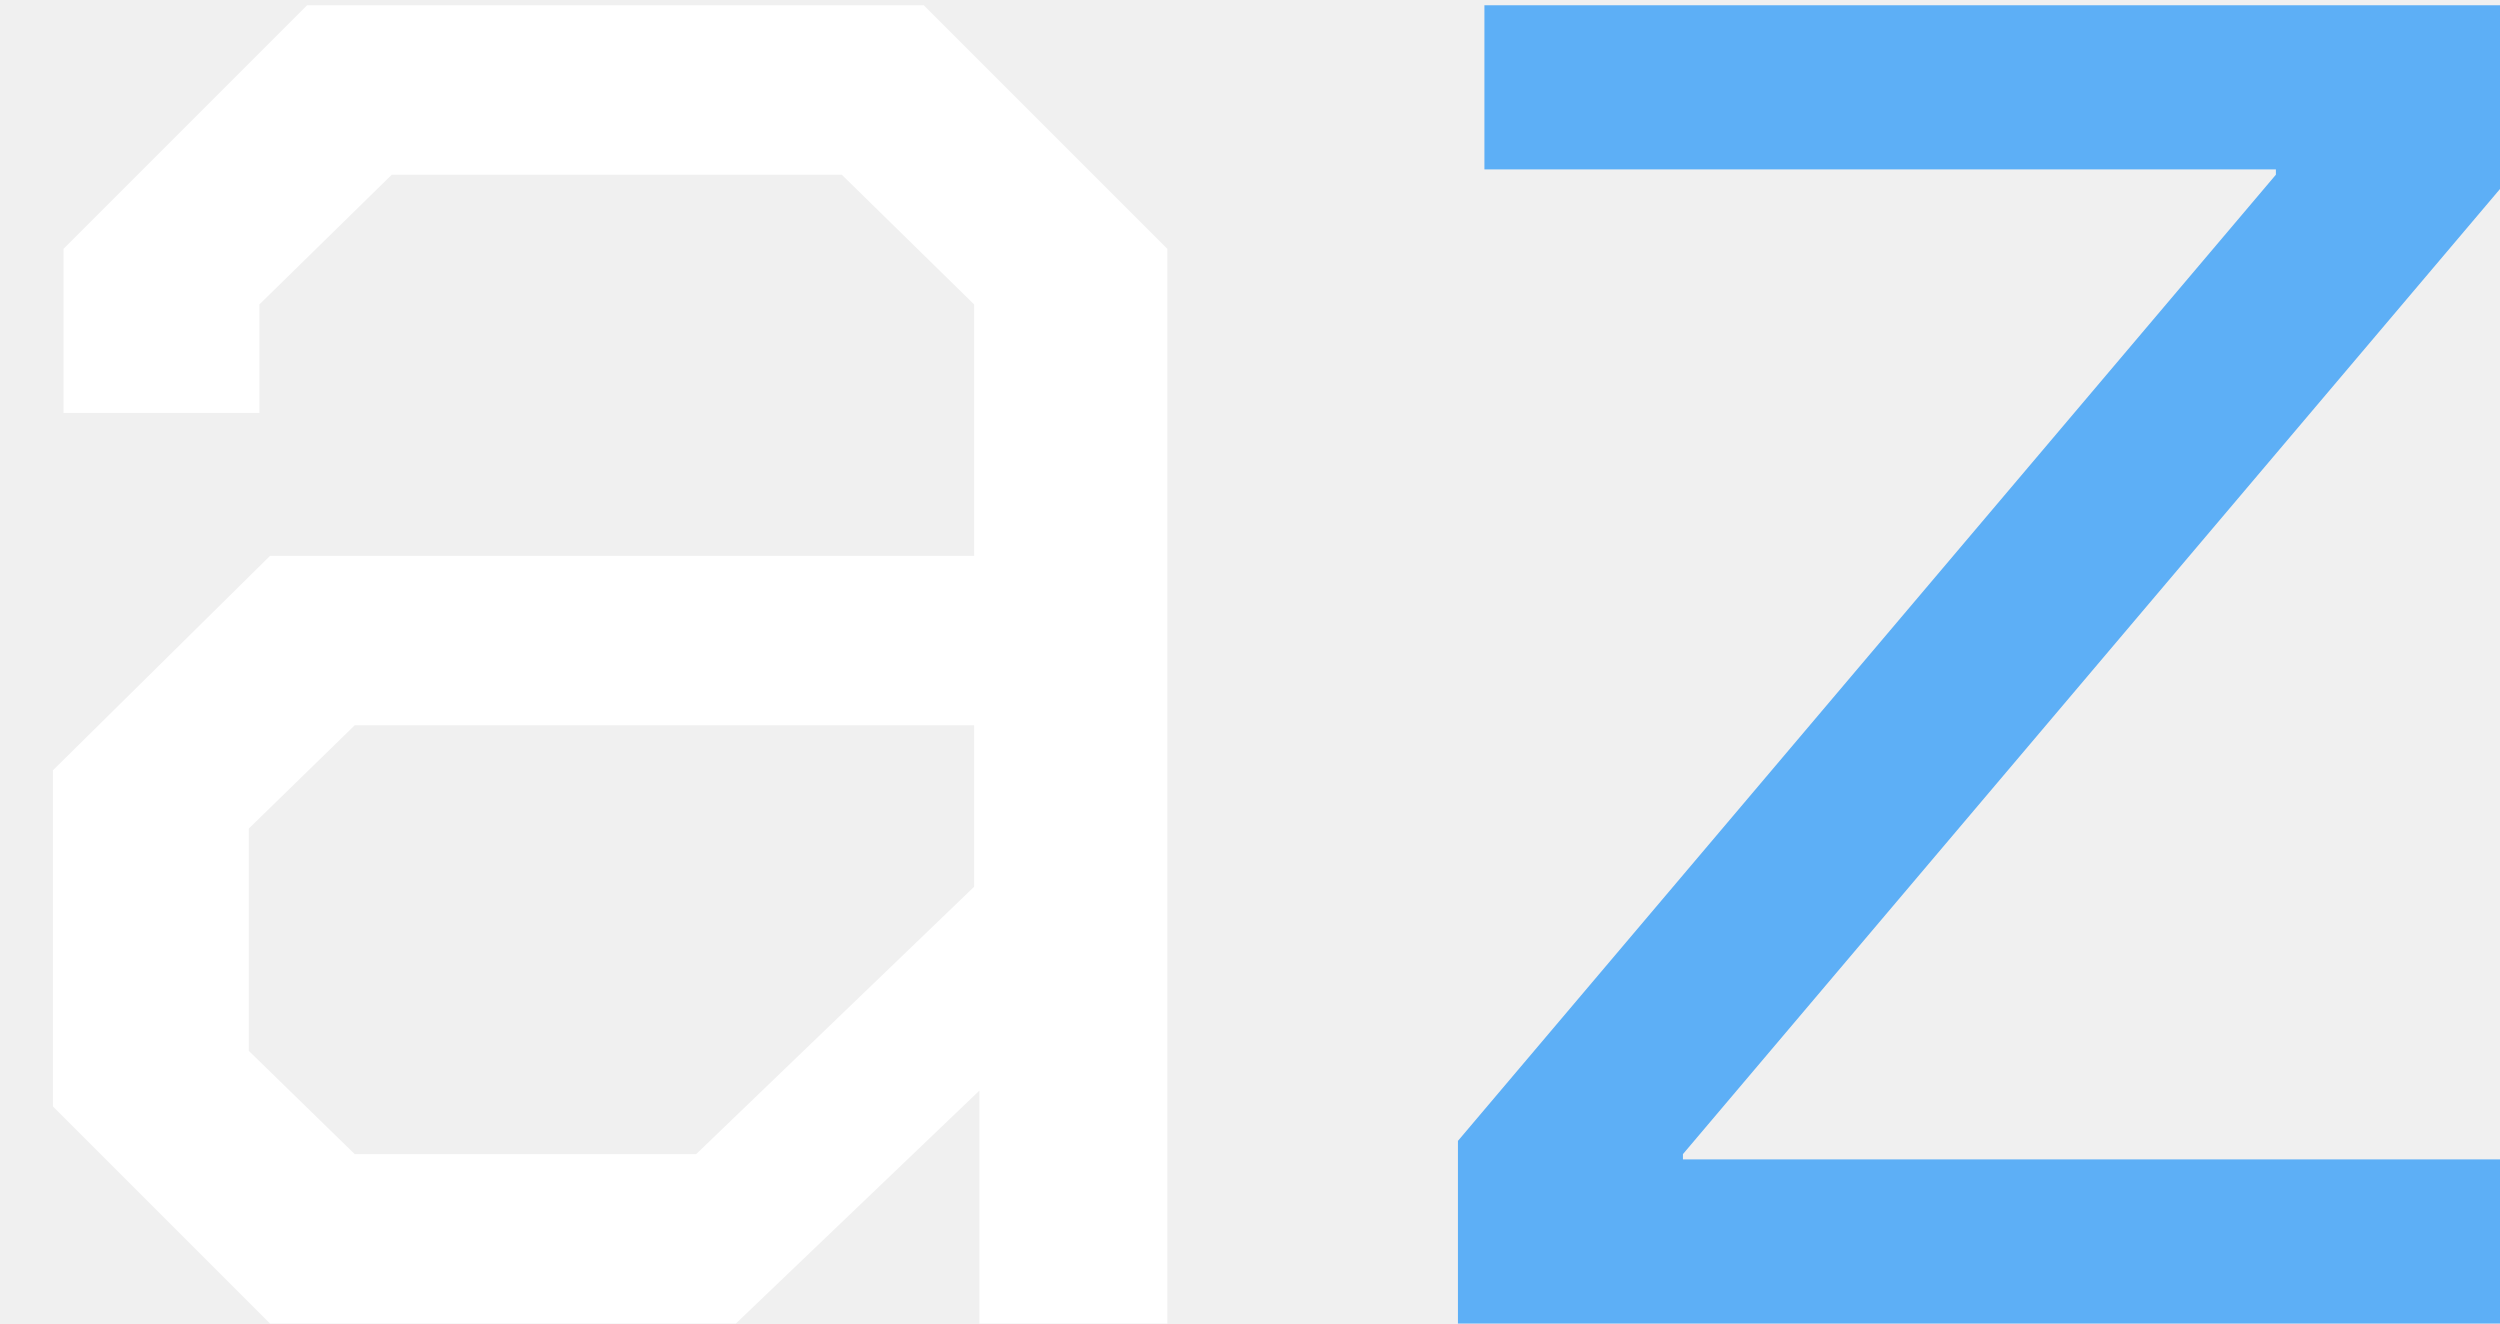
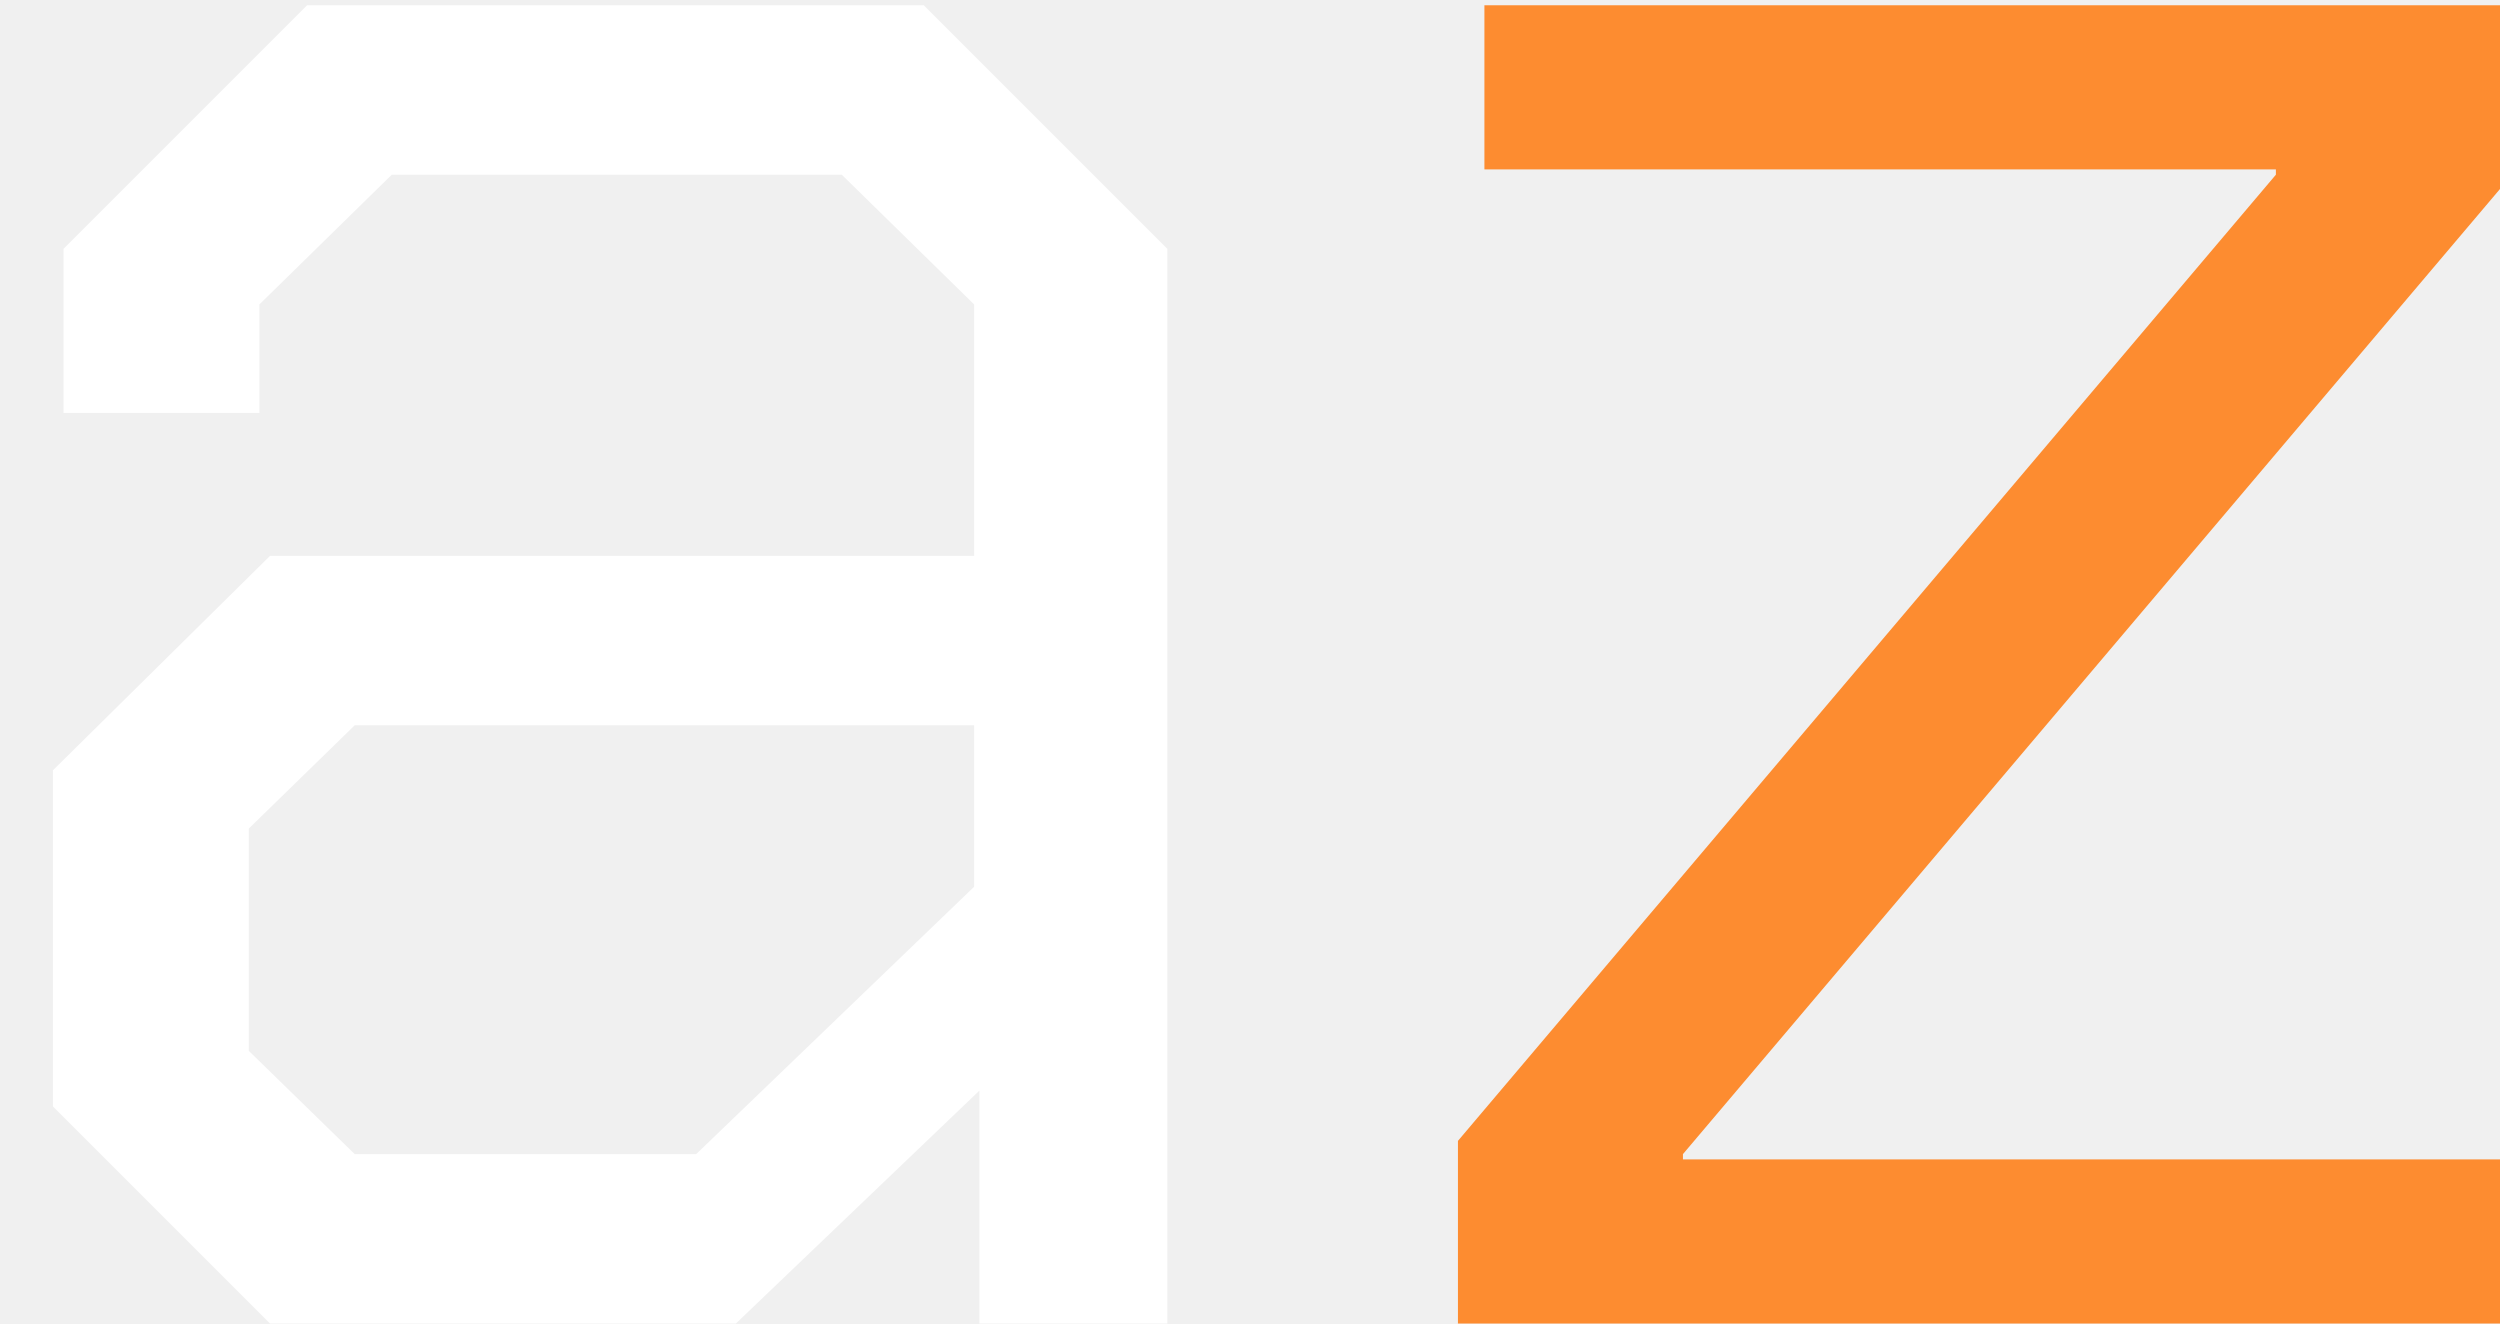
<svg xmlns="http://www.w3.org/2000/svg" width="17" height="9" viewBox="0 0 17 9" fill="none">
  <path d="M0.36 7.524V5.238L1.836 3.78H6.624V2.07L5.724 1.188H2.664L1.764 2.07V2.808H0.432V1.692L2.088 0.036H6.282L7.938 1.692V9H6.66V7.416L5.004 9H1.836L0.36 7.524ZM4.734 7.848L6.624 6.03V4.932H2.412L1.692 5.634V7.146L2.412 7.848H4.734Z" fill="white" />
-   <path d="M9.914 7.758L15.476 1.188V1.152H10.094V0.036H17.006V1.278L11.444 7.848V7.884H17.006V9H9.914V7.758Z" fill="#5DAFF6" />
+   <path d="M9.914 7.758L15.476 1.188V1.152H10.094V0.036H17.006V1.278L11.444 7.848V7.884H17.006V9H9.914V7.758Z" fill="#FD8C30" />
</svg>
